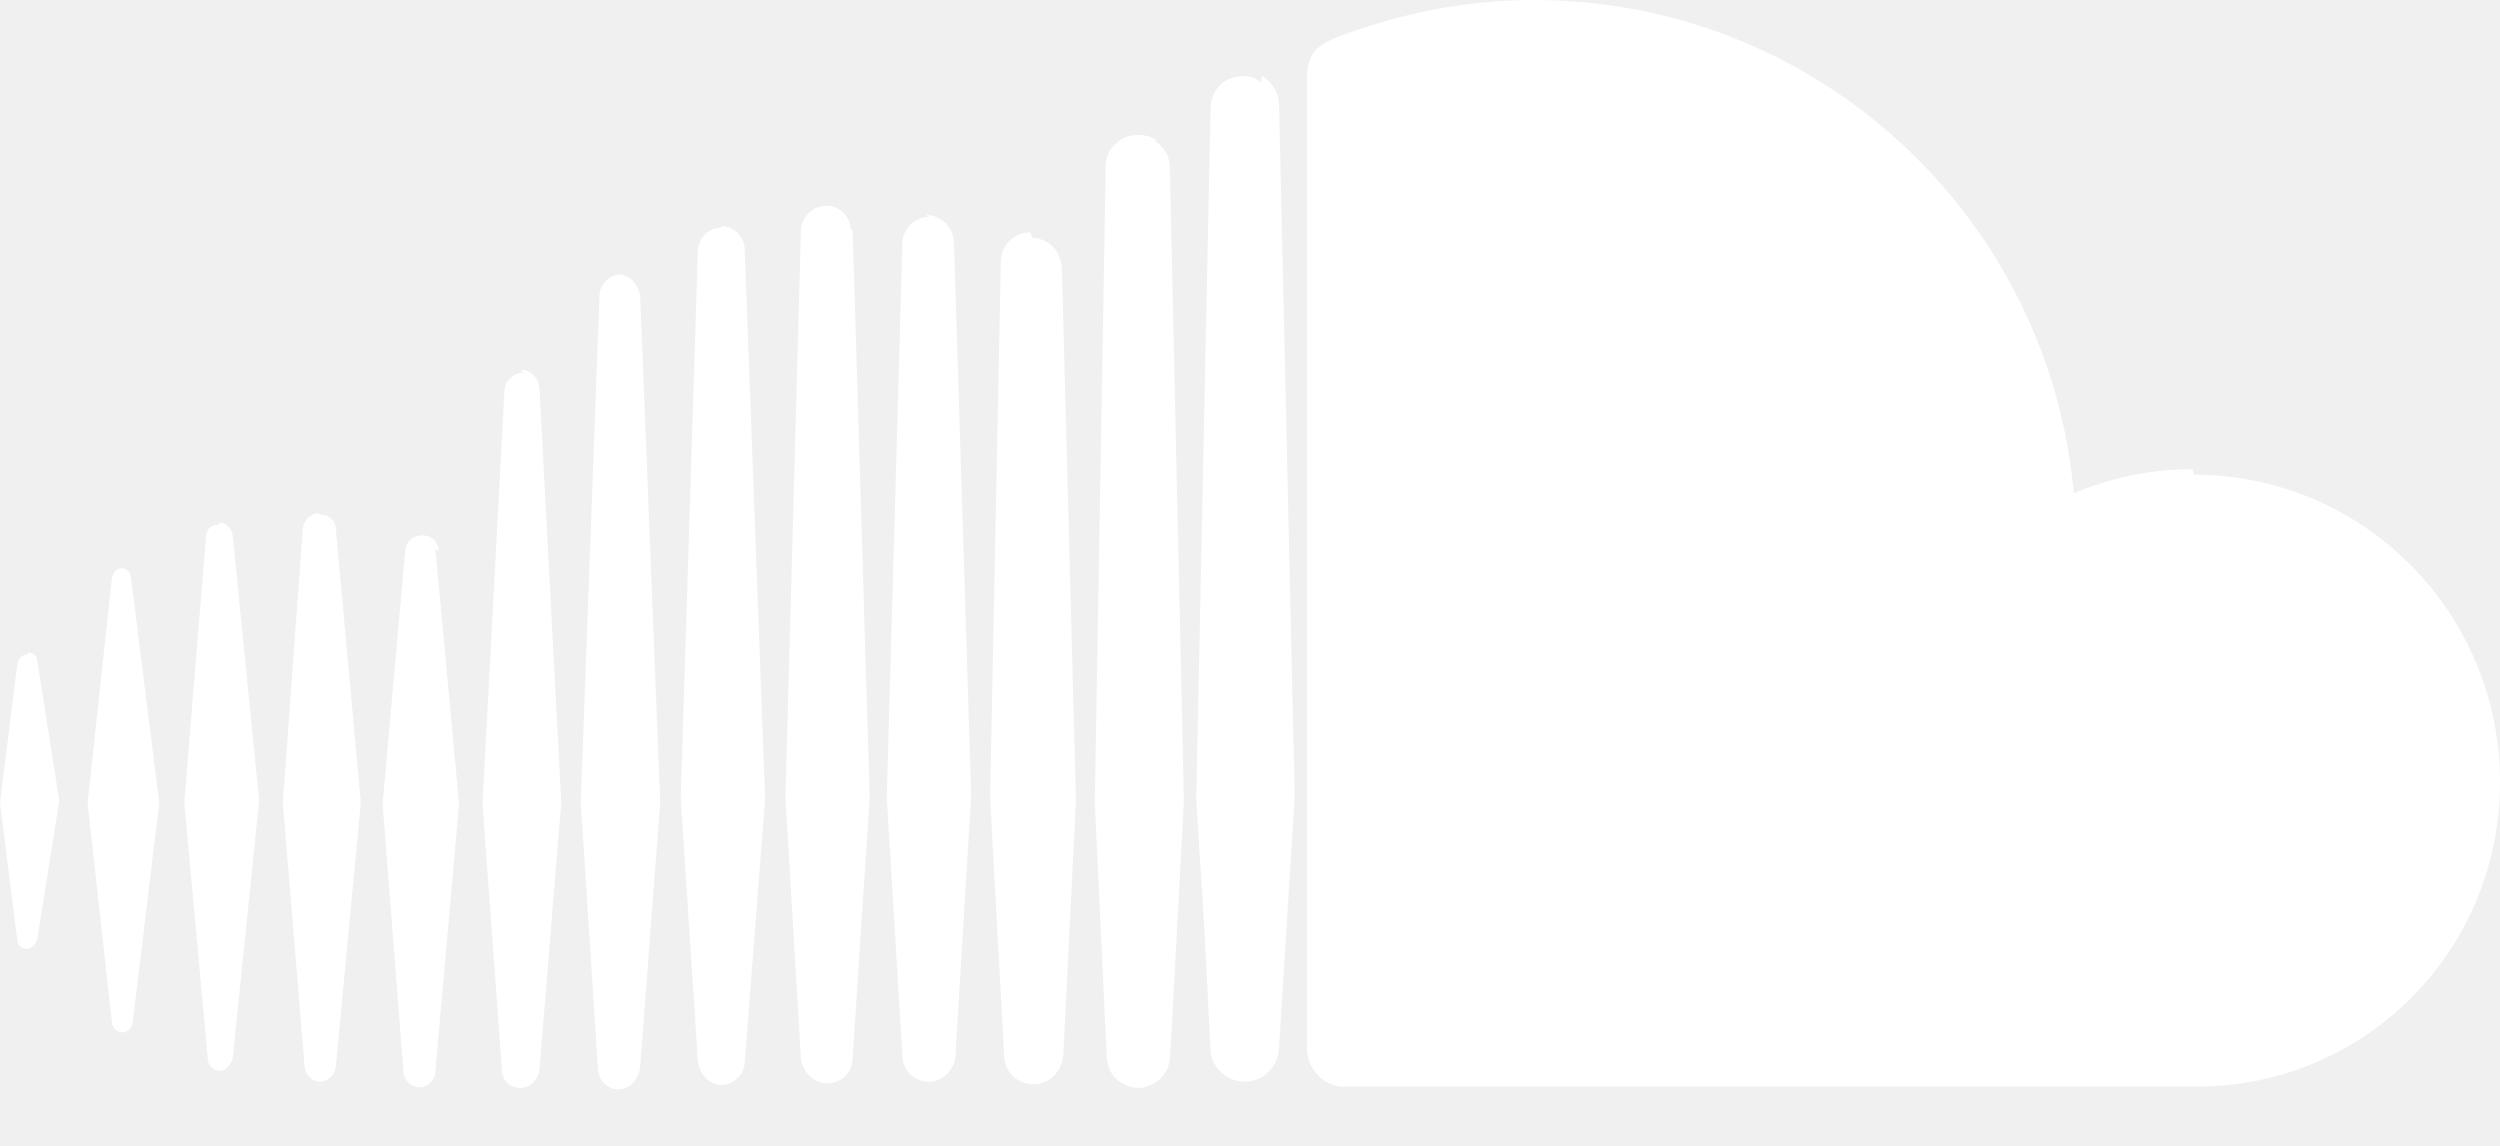
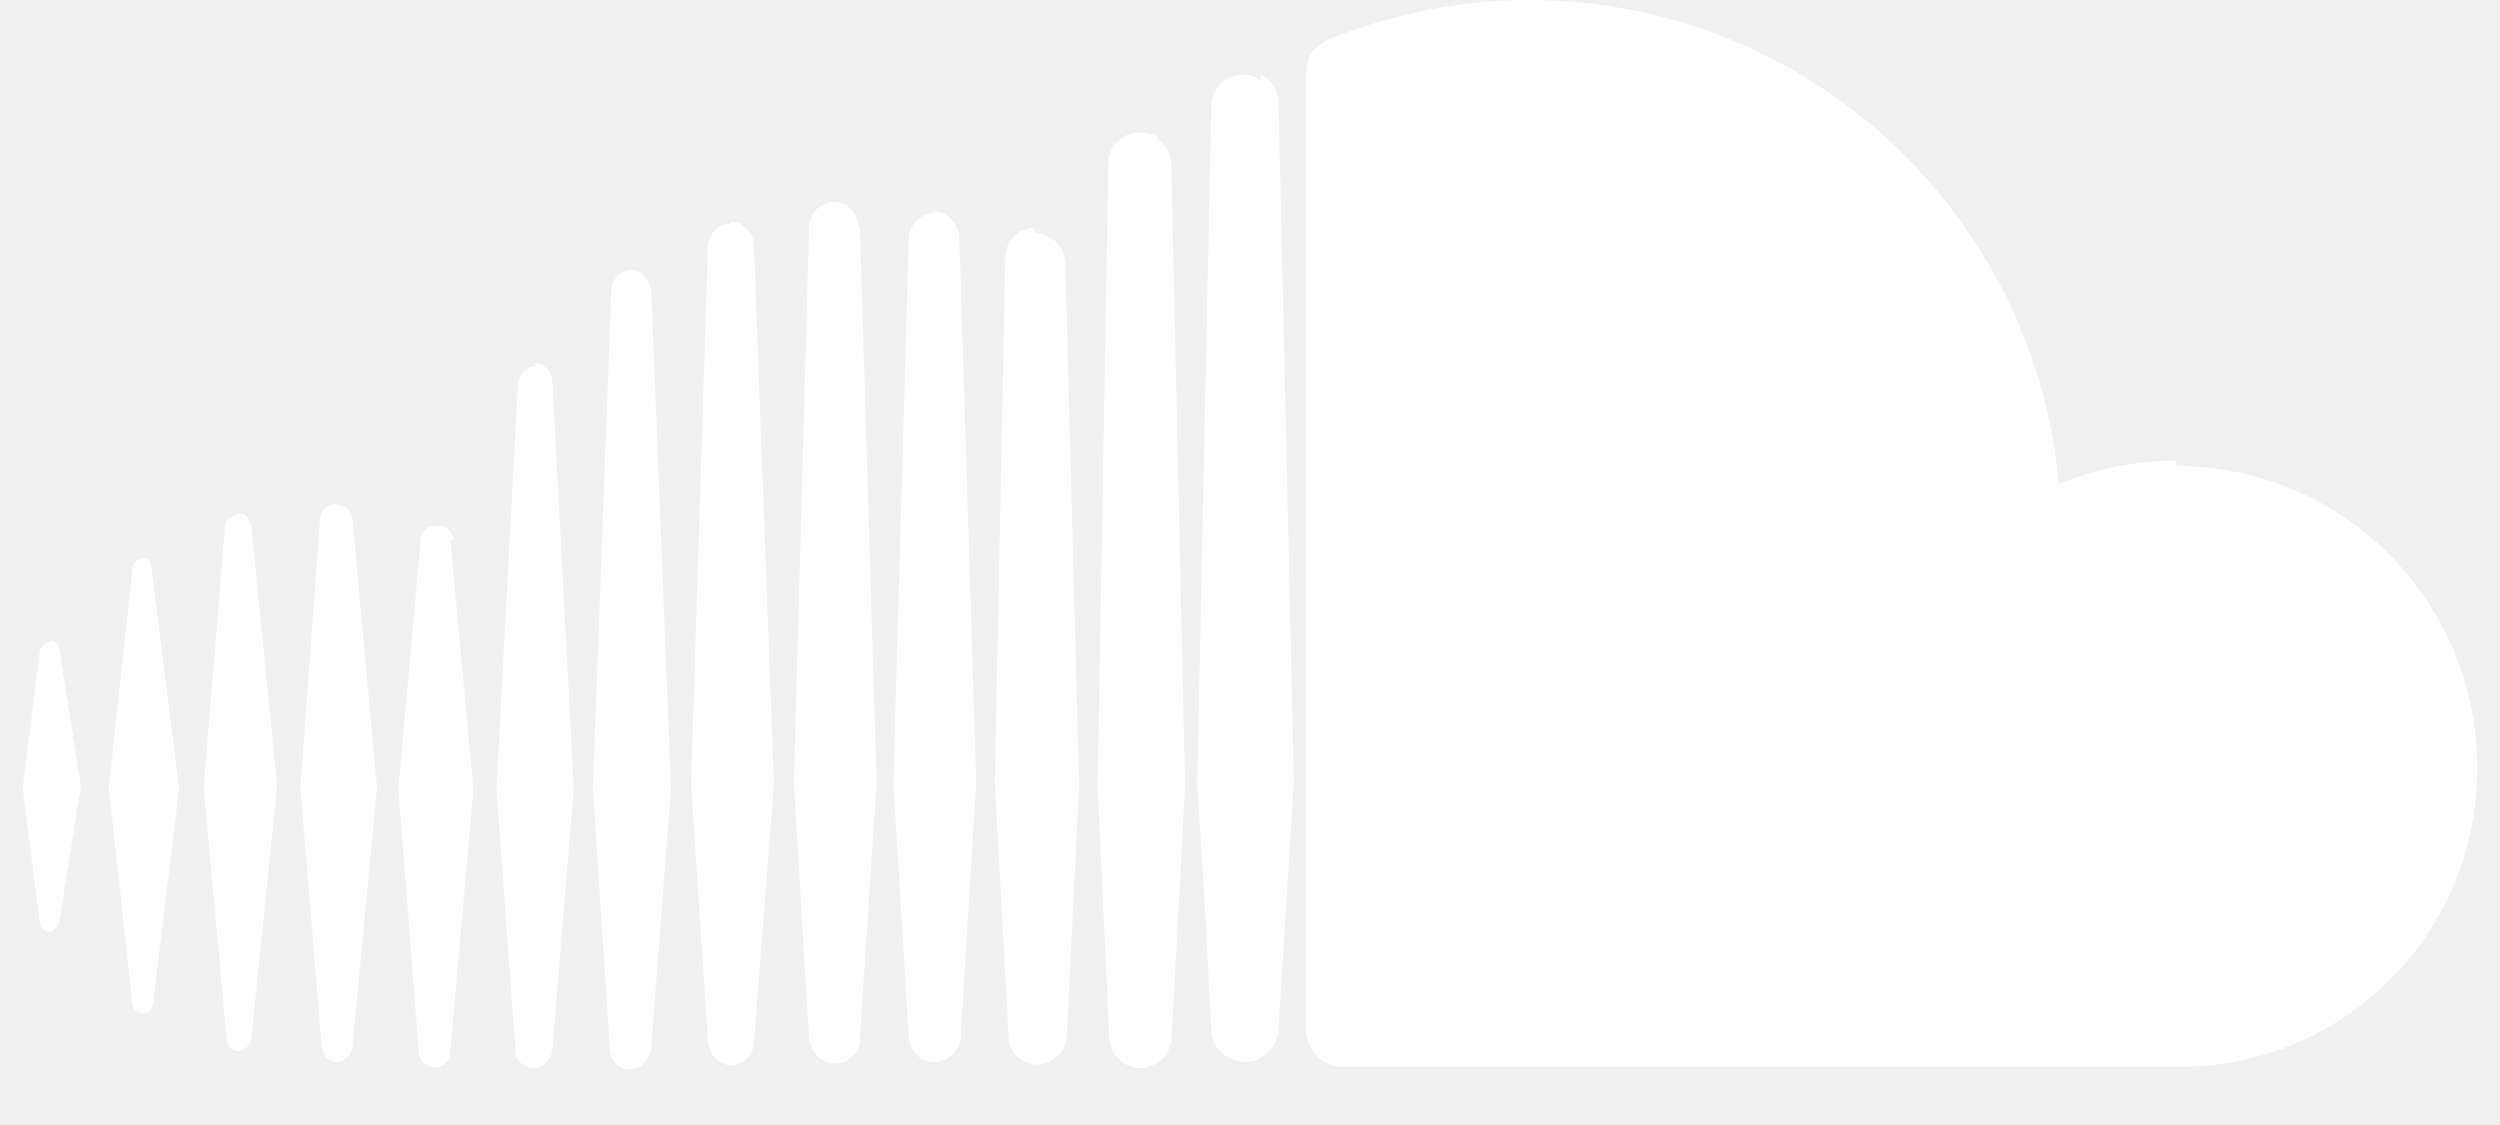
- <svg xmlns="http://www.w3.org/2000/svg" width="24" height="11" viewBox="0 0 24 11" fill="none">
+ <svg xmlns="http://www.w3.org/2000/svg" width="20" height="9" viewBox="0 0 24 11" fill="none">
  <path d="M1.175 5.454C1.124 5.454 1.081 5.5 1.074 5.554L0.841 7.708L1.074 9.813C1.081 9.871 1.124 9.911 1.175 9.911C1.225 9.911 1.265 9.871 1.274 9.813L1.529 7.708L1.259 5.554C1.259 5.497 1.214 5.454 1.169 5.454H1.175ZM0.27 6.282C0.21 6.282 0.179 6.319 0.166 6.376L0 7.708L0.165 9.016C0.165 9.071 0.21 9.11 0.255 9.11C0.3 9.11 0.344 9.065 0.359 9.006L0.569 7.687L0.359 6.353C0.359 6.292 0.315 6.263 0.269 6.263L0.27 6.282ZM2.099 5.034C2.038 5.034 1.979 5.079 1.979 5.138L1.769 7.701L1.994 10.159C1.994 10.219 2.039 10.279 2.113 10.279C2.174 10.279 2.218 10.218 2.234 10.159L2.488 7.685L2.234 5.137C2.218 5.077 2.173 5.017 2.113 5.017L2.099 5.034ZM3.058 4.928C2.983 4.928 2.923 4.988 2.908 5.063L2.715 7.703L2.925 10.247C2.941 10.324 3 10.385 3.074 10.385C3.149 10.385 3.209 10.324 3.224 10.235L3.464 7.703L3.224 5.08C3.224 5.005 3.164 4.945 3.089 4.945L3.058 4.928V4.928ZM4.213 5.288C4.208 5.198 4.138 5.139 4.054 5.139C3.964 5.139 3.896 5.199 3.89 5.288L3.673 7.718L3.873 10.281C3.873 10.371 3.948 10.438 4.032 10.438C4.106 10.438 4.18 10.37 4.18 10.28L4.407 7.717L4.18 5.273L4.213 5.288V5.288ZM5.022 3.579C4.921 3.579 4.842 3.669 4.842 3.76L4.632 7.717L4.819 10.28C4.819 10.37 4.899 10.444 4.999 10.444C5.093 10.444 5.173 10.354 5.179 10.264L5.388 7.701L5.179 3.729C5.171 3.625 5.091 3.549 4.999 3.549L5.022 3.579ZM5.958 2.635C5.853 2.635 5.763 2.725 5.755 2.829L5.575 7.701L5.74 10.249C5.74 10.369 5.83 10.458 5.935 10.458C6.039 10.458 6.129 10.369 6.145 10.249L6.338 7.701L6.146 2.845C6.13 2.725 6.041 2.635 5.936 2.635H5.958ZM6.925 2.186C6.804 2.186 6.714 2.275 6.7 2.395L6.535 7.67L6.7 10.19C6.714 10.309 6.804 10.415 6.925 10.415C7.044 10.415 7.15 10.31 7.15 10.19L7.345 7.67L7.149 2.395C7.149 2.275 7.044 2.17 6.924 2.17L6.925 2.186ZM8.169 2.215C8.169 2.08 8.064 1.975 7.929 1.975C7.81 1.975 7.689 2.08 7.689 2.215L7.54 7.656L7.689 10.159C7.705 10.294 7.81 10.399 7.945 10.399C8.08 10.399 8.185 10.294 8.185 10.159L8.349 7.656L8.185 2.2L8.169 2.215V2.215ZM8.918 2.081C8.783 2.081 8.663 2.2 8.663 2.335L8.513 7.657L8.663 10.13C8.663 10.28 8.783 10.385 8.918 10.385C9.053 10.385 9.173 10.265 9.173 10.115L9.323 7.641L9.158 2.334C9.158 2.186 9.038 2.064 8.887 2.064L8.918 2.081ZM9.892 2.23C9.728 2.23 9.608 2.365 9.608 2.515L9.505 7.658L9.64 10.132C9.64 10.281 9.759 10.409 9.924 10.409C10.073 10.409 10.195 10.289 10.208 10.124L10.329 7.681L10.194 2.569C10.182 2.405 10.059 2.284 9.909 2.284L9.892 2.23ZM11.093 1.339C11.048 1.31 10.988 1.295 10.928 1.295C10.868 1.295 10.809 1.31 10.763 1.339C10.673 1.393 10.614 1.489 10.614 1.594V1.655L10.51 7.703L10.625 10.152V10.16C10.633 10.22 10.655 10.295 10.699 10.34C10.757 10.401 10.841 10.444 10.933 10.444C11.013 10.444 11.091 10.4 11.142 10.354C11.2 10.294 11.233 10.219 11.233 10.129L11.248 9.889L11.365 7.686L11.23 1.6C11.23 1.496 11.169 1.407 11.095 1.361L11.093 1.339V1.339ZM12.099 0.792C12.054 0.747 12.009 0.731 11.949 0.731C11.875 0.731 11.8 0.747 11.74 0.792C11.665 0.853 11.621 0.942 11.621 1.032V1.061L11.484 7.67L11.56 8.885L11.621 10.07C11.621 10.234 11.769 10.384 11.949 10.384C12.13 10.384 12.279 10.234 12.279 10.055L12.429 7.641L12.279 1.004C12.279 0.884 12.205 0.783 12.114 0.727L12.099 0.792ZM21.048 4.504C20.643 4.504 20.253 4.59 19.909 4.736C19.669 2.082 17.449 0 14.721 0C14.062 0 13.416 0.135 12.832 0.359C12.607 0.449 12.562 0.539 12.547 0.718V10.086C12.563 10.266 12.697 10.416 12.877 10.431H21.062C22.681 10.447 24 9.143 24 7.509C24 5.875 22.681 4.557 21.062 4.557" fill="white" />
</svg>
